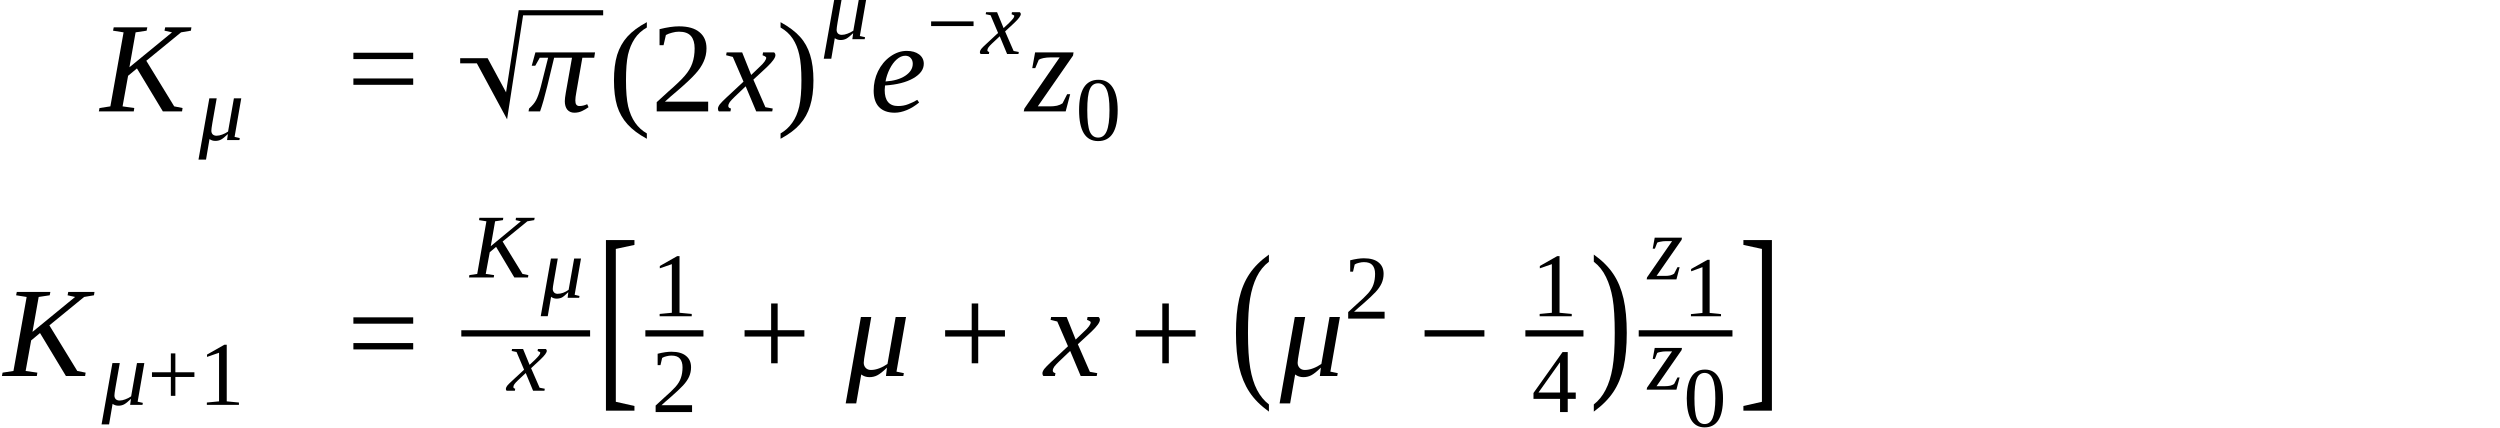
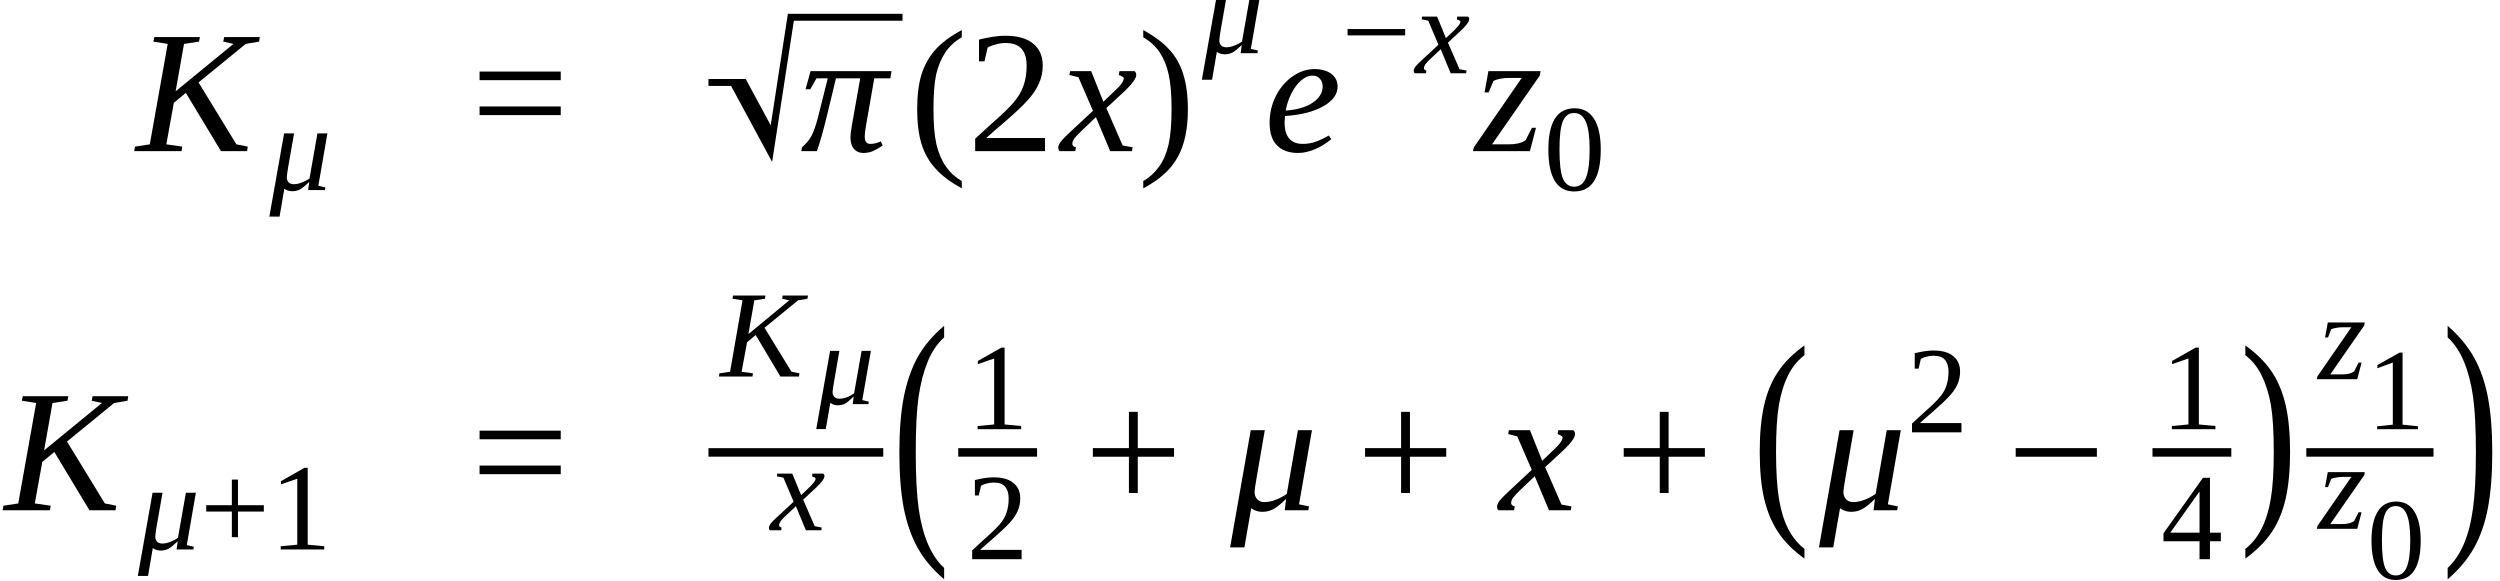
- <svg xmlns="http://www.w3.org/2000/svg" height="39.985pt" width="233.804pt" viewBox="0 -23.977 233.804 39.985">
+ <svg xmlns="http://www.w3.org/2000/svg" height="39.985pt" width="172.285pt" viewBox="0 -23.977 172.285 39.985">
  <g transform="translate(0, -3.984375)">
    <g transform="translate(9.06498, -9.576592)">
      <text font-size="12" text-anchor="middle" y="0" x="4.324" font-family="Times New Roman" font-style="italic" fill="black">K</text>
      <g transform="translate(9.064453, 2.683594)">
        <text font-size="8.52" text-anchor="middle" y="0" x="2.588" font-family="Times New Roman" font-style="italic" fill="black">μ</text>
      </g>
    </g>
-     <g transform="translate(32.45537, -9.576592)">
-       <g transform="translate(0, -3.984375)">
-         <text font-size="12" text-anchor="middle" y="3.984" x="3.384" font-family="Times New Roman" fill="black">=</text>
+     <g transform="translate(32.45537, -13.56097)">
+       <text font-size="12" text-anchor="middle" y="3.984" x="3.384" font-family="Times New Roman" fill="black">=</text>
+     </g>
+     <g transform="translate(48.82295, -9.576592)">
+       <g transform="translate(6.332531, 0)">
+         <text font-size="12" text-anchor="middle" y="0" x="3.006" font-family="Times New Roman" font-style="italic" fill="black">π</text>
      </g>
-       <g transform="translate(10.58091, 0)">
-         <g transform="translate(6.332531, 0)">
-           <text font-size="12" text-anchor="middle" y="0" x="3.006" font-family="Times New Roman" font-style="italic" fill="black">π</text>
-         </g>
-         <path stroke-linejoin="miter" d="M -0 -4.733 L 2.424 -4.733 L 4.354 -1.158 L 4.274 -0.639 L 2.193 -4.493 L 1.833 -4.493 L 4.259 0 L 5.679 -9.225 L 13.373 -9.225" stroke="black" stroke-linecap="butt" stroke-miterlimit="10" stroke-width="0.48" fill="none" />
-       </g>
-       <g transform="translate(24.43348, 0)">
+       <path stroke-linejoin="miter" d="M -0 -4.733 L 2.424 -4.733 L 4.354 -1.158 L 4.274 -0.639 L 2.193 -4.493 L 1.833 -4.493 L 4.259 0 L 5.679 -9.225 L 13.373 -9.225" stroke="black" stroke-linecap="butt" stroke-miterlimit="10" stroke-width="0.48" fill="none" />
+       <g transform="translate(13.85257, 0)">
        <g transform="translate(0, -3.984375)">
          <text font-size="12.013" transform="scale(0.998927, 1)" text-anchor="middle" y="3.982" x="2" font-family="Times New Roman" fill="black">(</text>
        </g>
        <g transform="translate(3.996094, 0)">
          <text font-size="12" text-anchor="middle" y="0" x="3" font-family="Times New Roman" fill="black">2</text>
          <g transform="translate(6, 0)">
            <text font-size="12" text-anchor="middle" y="0" x="3.062" font-family="Times New Roman" font-style="italic" fill="black">x</text>
          </g>
        </g>
        <g transform="translate(15.7207, -3.984375)">
          <text font-size="12.013" transform="scale(0.998927, 1)" text-anchor="middle" y="3.982" x="2" font-family="Times New Roman" fill="black">)</text>
        </g>
        <g transform="translate(19.7168, -6.750879)">
          <text font-size="8.52" text-anchor="middle" y="0" x="2.588" font-family="Times New Roman" font-style="italic" fill="black">μ</text>
        </g>
      </g>
-       <g transform="translate(48.87622, 0)">
+       <g transform="translate(38.2953, 0)">
        <text font-size="12" text-anchor="middle" y="0" x="2.663" font-family="Times New Roman" font-style="italic" fill="black">e</text>
        <g transform="translate(5.326172, -5.367188)">
          <g transform="translate(0, -2.828906)">
            <text font-size="8.52" text-anchor="middle" y="2.829" x="2.402" font-family="Times New Roman" fill="black">−</text>
          </g>
          <g transform="translate(4.80498, 0)">
            <text font-size="8.52" text-anchor="middle" y="0" x="2.174" font-family="Times New Roman" font-style="italic" fill="black">x</text>
          </g>
        </g>
      </g>
-       <g transform="translate(63.07184, 0)">
-         <text font-size="12" text-anchor="middle" y="0" x="2.692" font-family="Times New Roman" font-style="italic" fill="black">z</text>
+       <g transform="translate(52.49093, 0)">
+         <text font-size="12" text-anchor="middle" y="0" x="2.669" font-family="Times New Roman" font-style="italic" fill="black">z</text>
        <g transform="translate(5.0625, 2.700996)">
          <text font-size="8.52" text-anchor="middle" y="0" x="2.13" font-family="Times New Roman" fill="black">0</text>
        </g>
      </g>
-       <g transform="translate(72.39434, 0)" />
    </g>
-     <g transform="translate(200.204, -9.576592)" />
-     <g transform="translate(209.804, -9.576592)" />
    <g transform="translate(0, 15.17005)">
      <text font-size="12" text-anchor="middle" y="0" x="4.324" font-family="Times New Roman" font-style="italic" fill="black">K</text>
      <g transform="translate(9.064453, 2.700996)">
        <text font-size="8.52" text-anchor="middle" y="0" x="2.588" font-family="Times New Roman" font-style="italic" fill="black">μ</text>
        <g transform="translate(4.725937, -2.828906)">
          <text font-size="8.52" text-anchor="middle" y="2.829" x="2.402" font-family="Times New Roman" fill="black">+</text>
        </g>
        <g transform="translate(9.530918, 0)">
          <text font-size="8.52" text-anchor="middle" y="0" x="2.13" font-family="Times New Roman" fill="black">1</text>
        </g>
      </g>
    </g>
-     <g transform="translate(32.45537, 15.17005)">
+     <g transform="translate(32.45537, 11.18567)">
+       <text font-size="12" text-anchor="middle" y="3.984" x="3.384" font-family="Times New Roman" fill="black">=</text>
+     </g>
+     <g transform="translate(48.82295, 15.17005)">
      <g transform="translate(0, -3.984375)">
-         <text font-size="12" text-anchor="middle" y="3.984" x="3.384" font-family="Times New Roman" fill="black">=</text>
-       </g>
-       <g transform="translate(10.68685, -3.984375)">
        <g transform="translate(0.585938, -5.231523)">
          <text font-size="8.52" text-anchor="middle" y="0" x="3.07" font-family="Times New Roman" font-style="italic" fill="black">K</text>
          <g transform="translate(6.435762, 1.905352)">
            <text font-size="8" text-anchor="middle" y="0" x="2.43" font-family="Times New Roman" font-style="italic" fill="black">μ</text>
          </g>
        </g>
        <g transform="translate(3.990332, 5.364551)">
          <text font-size="8.52" text-anchor="middle" y="0" x="2.174" font-family="Times New Roman" font-style="italic" fill="black">x</text>
        </g>
-         <line y2="0" stroke-width="0.586" x2="12.045" stroke="black" stroke-linecap="butt" stroke-dasharray="none" y1="0" x1="0" fill="none" />
+         <line stroke-width="0.586" y2="0" y1="0" stroke="black" stroke-linecap="butt" stroke-dasharray="none" x2="12.045" x1="0" fill="none" />
      </g>
-       <g transform="translate(23.31793, 0)">
+       <g transform="translate(12.63107, 0)">
        <g transform="translate(0, -3.984375)">
-           <text font-size="19.27" transform="scale(0.622724, 1)" text-anchor="middle" y="4.648" x="3.209" font-family="Times New Roman" fill="black">[</text>
+           <text font-size="19.27" transform="scale(0.622724, 1)" text-anchor="middle" y="4.648" x="3.209" font-family="Times New Roman" fill="black">(</text>
        </g>
        <g transform="translate(4.582031, 0)">
          <g transform="translate(0, -3.984375)">
            <g transform="translate(0.585938, -1.599609)">
              <text font-size="8.52" text-anchor="middle" y="0" x="2.13" font-family="Times New Roman" fill="black">1</text>
            </g>
            <g transform="translate(0.585938, 7.357266)">
              <text font-size="8.52" text-anchor="middle" y="0" x="2.13" font-family="Times New Roman" fill="black">2</text>
            </g>
-             <line y2="0" stroke-width="0.586" x2="5.432" stroke="black" stroke-linecap="butt" stroke-dasharray="none" y1="0" x1="0" fill="none" />
+             <line stroke-width="0.586" y2="0" y1="0" stroke="black" stroke-linecap="butt" stroke-dasharray="none" x2="5.432" x1="0" fill="none" />
          </g>
          <g transform="translate(8.684476, -3.984375)">
            <text font-size="12" text-anchor="middle" y="3.984" x="3.384" font-family="Times New Roman" fill="black">+</text>
          </g>
          <g transform="translate(18.11872, 0)">
            <text font-size="12" text-anchor="middle" y="0" x="3.645" font-family="Times New Roman" font-style="italic" fill="black">μ</text>
          </g>
          <g transform="translate(27.44163, -3.984375)">
            <text font-size="12" text-anchor="middle" y="3.984" x="3.384" font-family="Times New Roman" fill="black">+</text>
          </g>
          <g transform="translate(36.87588, 0)">
            <text font-size="12" text-anchor="middle" y="0" x="3.062" font-family="Times New Roman" font-style="italic" fill="black">x</text>
          </g>
          <g transform="translate(45.26715, -3.984375)">
            <text font-size="12" text-anchor="middle" y="3.984" x="3.384" font-family="Times New Roman" fill="black">+</text>
          </g>
          <g transform="translate(54.70139, 0)">
            <g transform="translate(0, -3.984375)">
              <text font-size="16.184" transform="scale(0.741455, 1)" text-anchor="middle" y="3.864" x="2.695" font-family="Times New Roman" fill="black">(</text>
            </g>
            <g transform="translate(3.996094, 0)">
              <text font-size="12" text-anchor="middle" y="0" x="3.645" font-family="Times New Roman" font-style="italic" fill="black">μ</text>
              <g transform="translate(6.65625, -5.367188)">
                <text font-size="8.52" text-anchor="middle" y="0" x="2.13" font-family="Times New Roman" fill="black">2</text>
              </g>
              <g transform="translate(13.58291, -3.984375)">
                <text font-size="12" text-anchor="middle" y="3.984" x="3.384" font-family="Times New Roman" fill="black">−</text>
              </g>
              <g transform="translate(23.60309, -3.984375)">
                <g transform="translate(0.585938, -1.599609)">
                  <text font-size="8.52" text-anchor="middle" y="0" x="2.13" font-family="Times New Roman" fill="black">1</text>
                </g>
                <g transform="translate(0.585938, 7.357266)">
                  <text font-size="8.52" text-anchor="middle" y="0" x="2.13" font-family="Times New Roman" fill="black">4</text>
                </g>
-                 <line y2="0" stroke-width="0.586" x2="5.432" stroke="black" stroke-linecap="butt" stroke-dasharray="none" y1="0" x1="0" fill="none" />
+                 <line stroke-width="0.586" y2="0" y1="0" stroke="black" stroke-linecap="butt" stroke-dasharray="none" x2="5.432" x1="0" fill="none" />
              </g>
            </g>
            <g transform="translate(33.617, -3.984375)">
              <text font-size="16.184" transform="scale(0.741455, 1)" text-anchor="middle" y="3.864" x="2.695" font-family="Times New Roman" fill="black">)</text>
            </g>
          </g>
          <g transform="translate(92.90042, -3.984375)">
            <g transform="translate(0.585938, -5.048047)">
-               <text font-size="8.52" text-anchor="middle" y="0" x="1.912" font-family="Times New Roman" font-style="italic" fill="black">z</text>
+               <text font-size="8.52" text-anchor="middle" y="0" x="1.895" font-family="Times New Roman" font-style="italic" fill="black">z</text>
              <g transform="translate(3.594375, 3.448438)">
                <text font-size="8" text-anchor="middle" y="0" x="2" font-family="Times New Roman" fill="black">1</text>
              </g>
            </g>
            <g transform="translate(0.585938, 5.264707)">
-               <text font-size="8.52" text-anchor="middle" y="0" x="1.912" font-family="Times New Roman" font-style="italic" fill="black">z</text>
+               <text font-size="8.52" text-anchor="middle" y="0" x="1.895" font-family="Times New Roman" font-style="italic" fill="black">z</text>
              <g transform="translate(3.594375, 3.448438)">
                <text font-size="8" text-anchor="middle" y="0" x="2" font-family="Times New Roman" fill="black">0</text>
              </g>
            </g>
-             <line y2="0" stroke-width="0.586" x2="8.766" stroke="black" stroke-linecap="butt" stroke-dasharray="none" y1="0" x1="0" fill="none" />
+             <line stroke-width="0.586" y2="0" y1="0" stroke="black" stroke-linecap="butt" stroke-dasharray="none" x2="8.766" x1="0" fill="none" />
          </g>
        </g>
        <g transform="translate(106.8346, -3.984375)">
-           <text font-size="19.27" transform="scale(0.622724, 1)" text-anchor="middle" y="4.648" x="3.209" font-family="Times New Roman" fill="black">]</text>
+           <text font-size="19.27" transform="scale(0.622724, 1)" text-anchor="middle" y="4.648" x="3.209" font-family="Times New Roman" fill="black">)</text>
        </g>
      </g>
-       <g transform="translate(134.1487, 0)" />
    </g>
-     <g transform="translate(200.204, 15.17005)" />
-     <g transform="translate(209.804, 15.17005)" />
  </g>
</svg>
